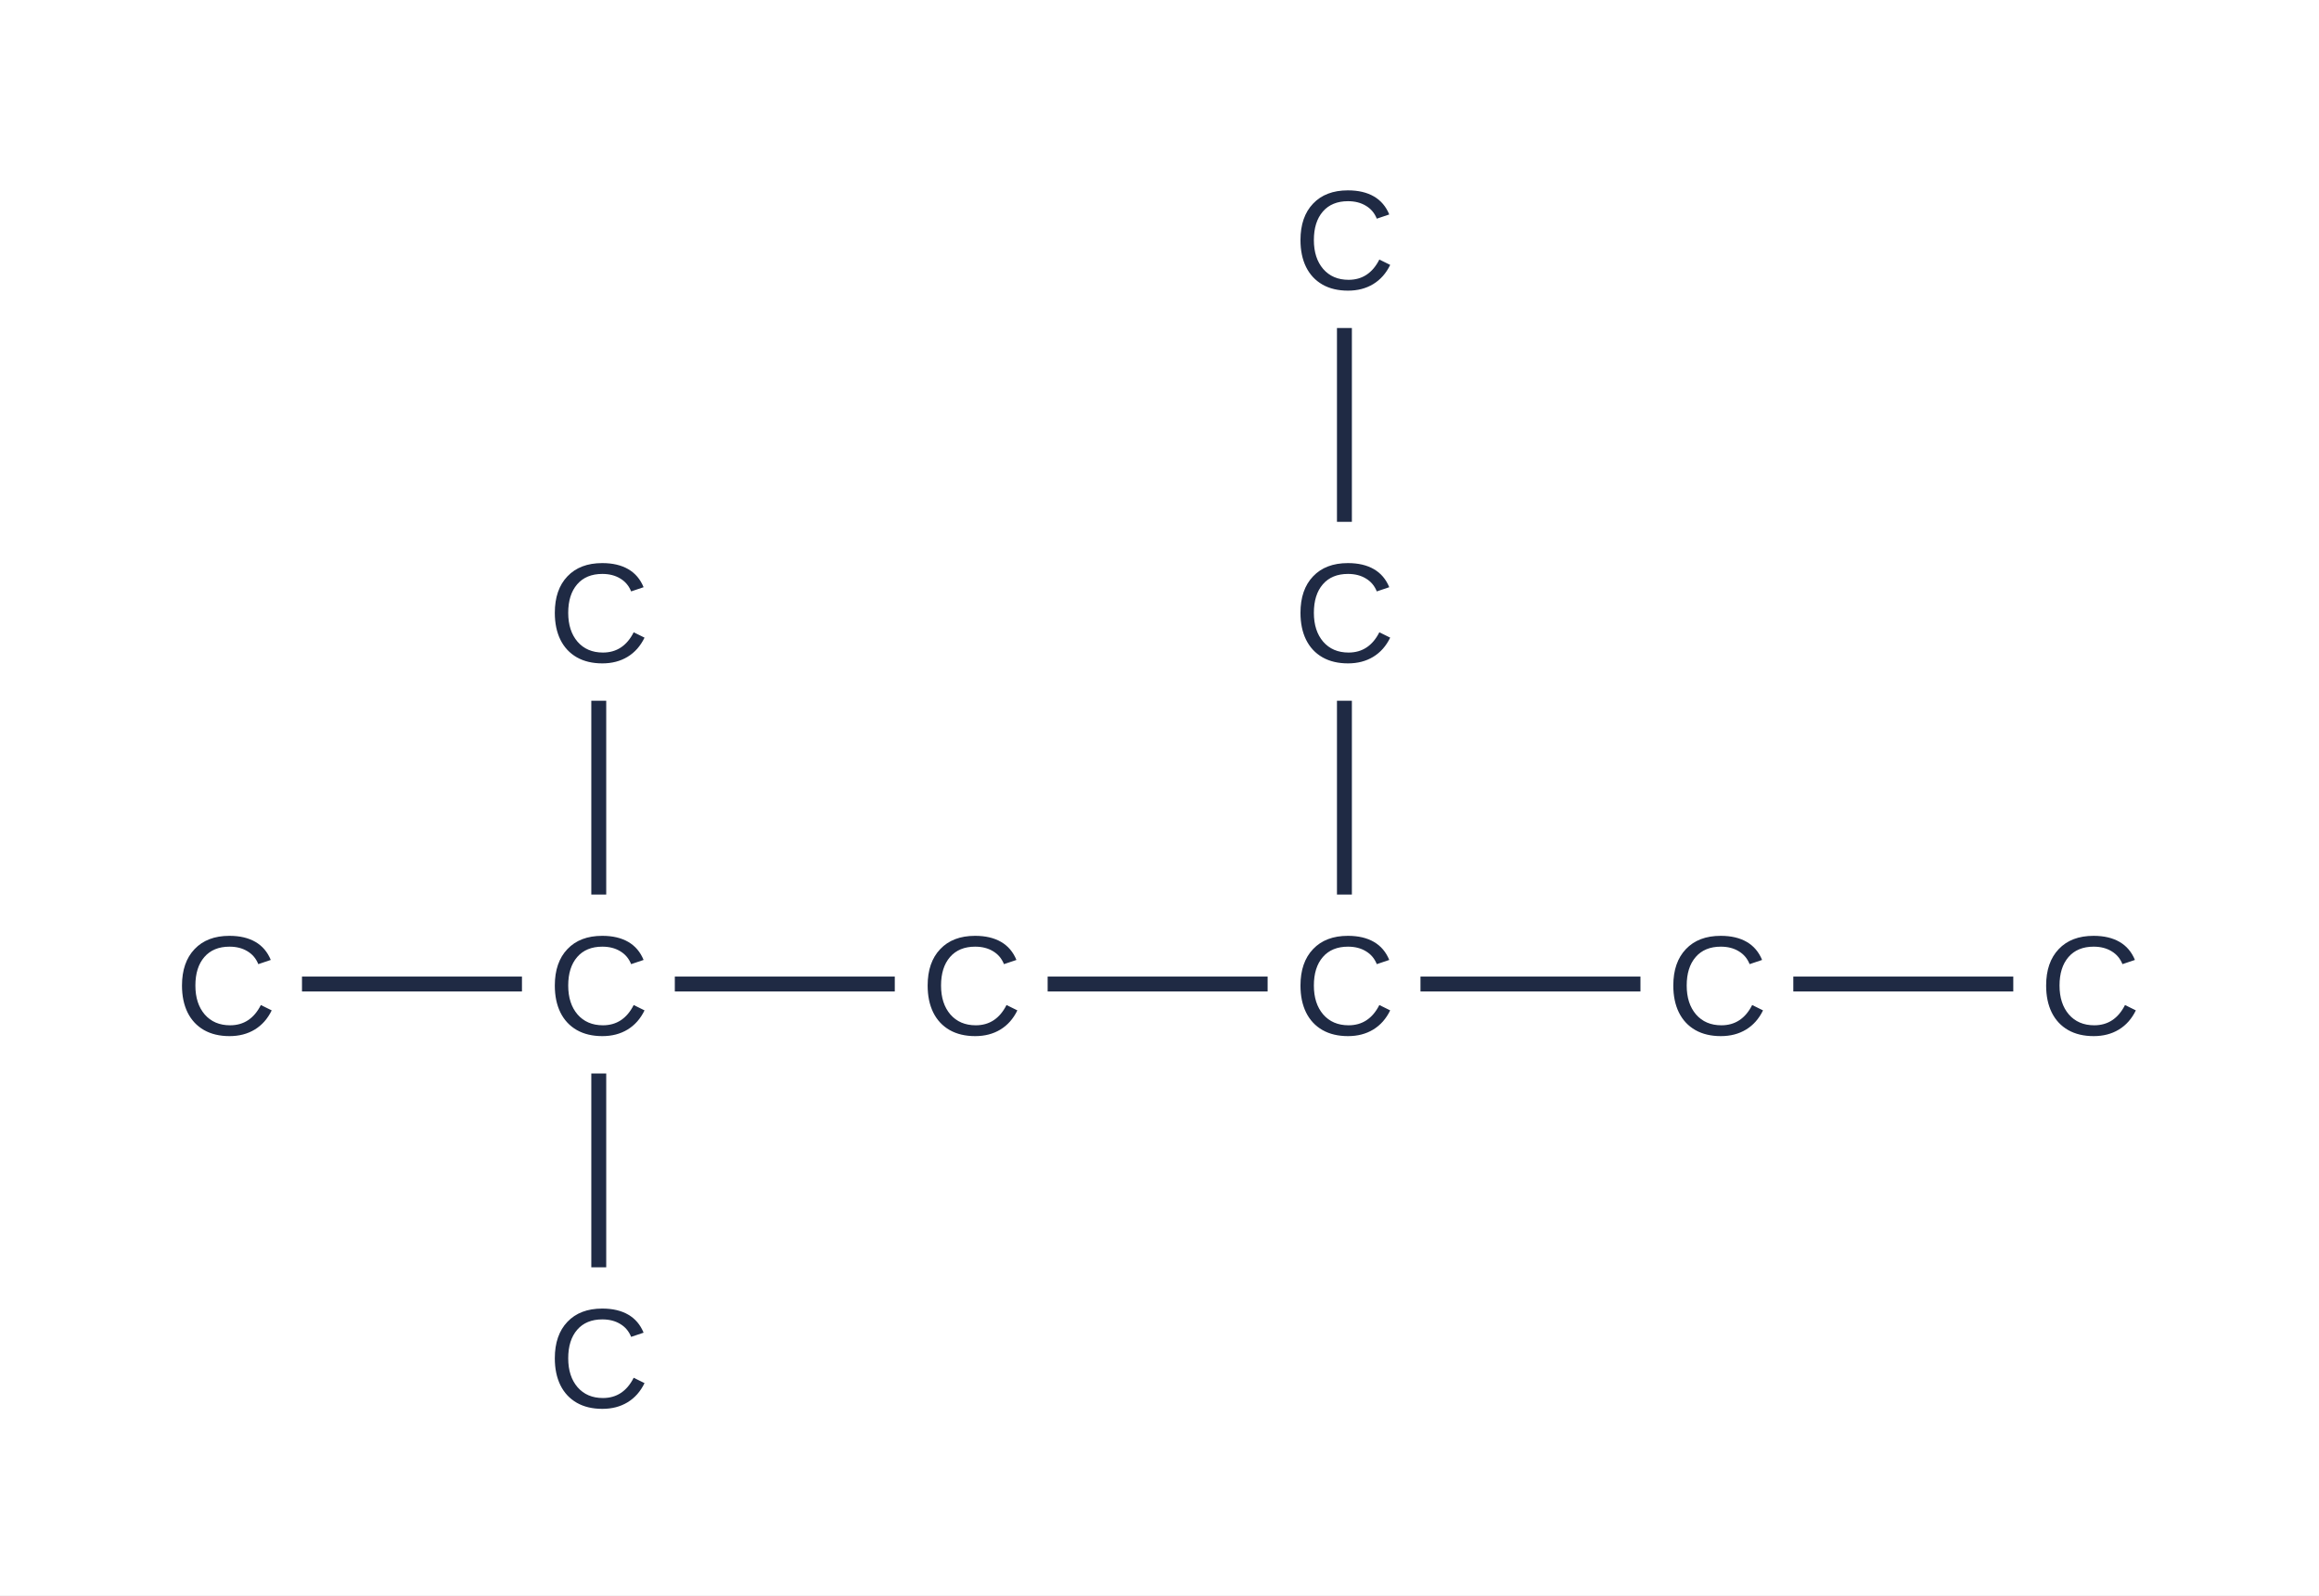
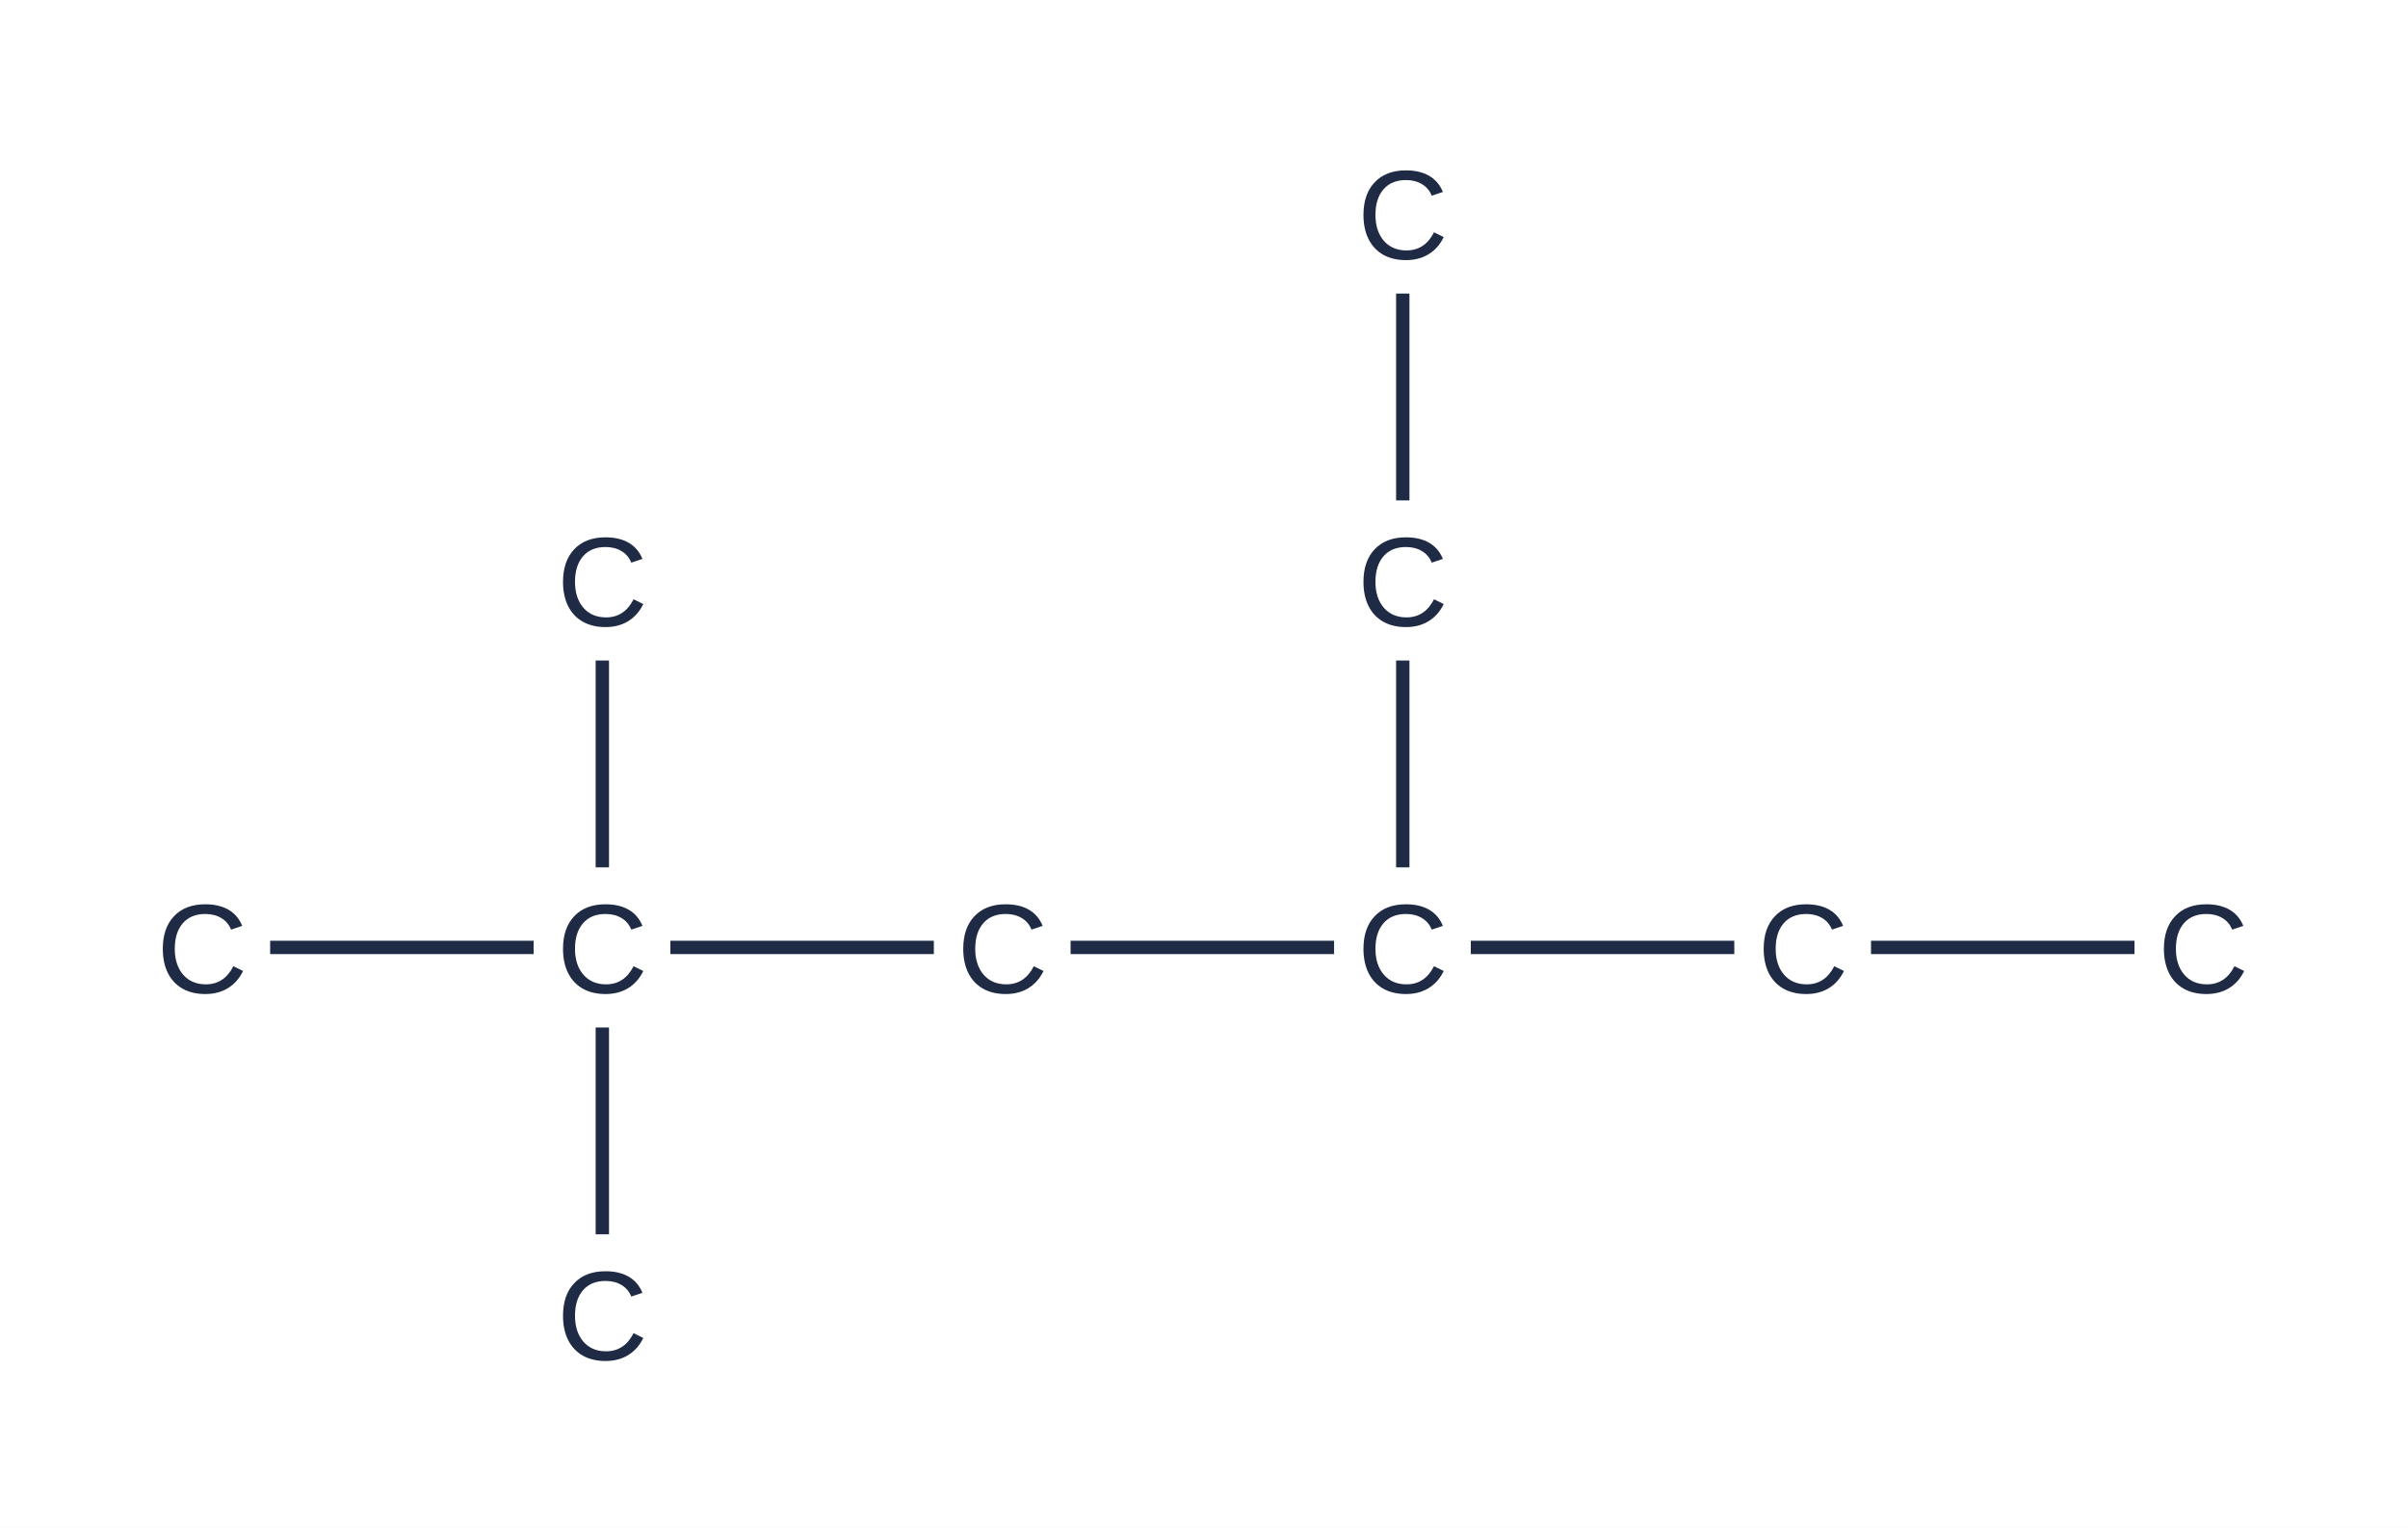
- <svg xmlns="http://www.w3.org/2000/svg" viewBox="0 0 311 214" width="311" height="214">
-   <rect width="311" height="214" fill="#fff" />
-   <line x1="40.5" y1="132.0" x2="70.0" y2="132.0" stroke="#1f2a44" stroke-width="2" />
-   <line x1="90.5" y1="132.0" x2="120.0" y2="132.0" stroke="#1f2a44" stroke-width="2" />
-   <line x1="140.5" y1="132.0" x2="170.0" y2="132.0" stroke="#1f2a44" stroke-width="2" />
-   <line x1="190.5" y1="132.0" x2="220.0" y2="132.0" stroke="#1f2a44" stroke-width="2" />
-   <line x1="240.5" y1="132.0" x2="270.0" y2="132.0" stroke="#1f2a44" stroke-width="2" />
-   <line x1="80.3" y1="120.0" x2="80.3" y2="94.0" stroke="#1f2a44" stroke-width="2" />
-   <line x1="80.3" y1="144.0" x2="80.3" y2="170.0" stroke="#1f2a44" stroke-width="2" />
-   <line x1="180.3" y1="120.0" x2="180.3" y2="94.0" stroke="#1f2a44" stroke-width="2" />
-   <line x1="180.3" y1="70.0" x2="180.3" y2="44.0" stroke="#1f2a44" stroke-width="2" />
-   <text x="30.3" y="138.8" text-anchor="middle" font-size="19" fill="#1f2a44" font-weight="normal" font-family="'IBM Plex Sans Arabic','Noto Naskh Arabic',Tahoma,Arial,sans-serif">C</text>
-   <text x="80.3" y="138.8" text-anchor="middle" font-size="19" fill="#1f2a44" font-weight="normal" font-family="'IBM Plex Sans Arabic','Noto Naskh Arabic',Tahoma,Arial,sans-serif">C</text>
-   <text x="130.3" y="138.8" text-anchor="middle" font-size="19" fill="#1f2a44" font-weight="normal" font-family="'IBM Plex Sans Arabic','Noto Naskh Arabic',Tahoma,Arial,sans-serif">C</text>
-   <text x="180.3" y="138.8" text-anchor="middle" font-size="19" fill="#1f2a44" font-weight="normal" font-family="'IBM Plex Sans Arabic','Noto Naskh Arabic',Tahoma,Arial,sans-serif">C</text>
-   <text x="230.3" y="138.8" text-anchor="middle" font-size="19" fill="#1f2a44" font-weight="normal" font-family="'IBM Plex Sans Arabic','Noto Naskh Arabic',Tahoma,Arial,sans-serif">C</text>
-   <text x="280.3" y="138.8" text-anchor="middle" font-size="19" fill="#1f2a44" font-weight="normal" font-family="'IBM Plex Sans Arabic','Noto Naskh Arabic',Tahoma,Arial,sans-serif">C</text>
-   <text x="80.3" y="88.8" text-anchor="middle" font-size="19" fill="#1f2a44" font-weight="normal" font-family="'IBM Plex Sans Arabic','Noto Naskh Arabic',Tahoma,Arial,sans-serif">C</text>
-   <text x="80.3" y="188.8" text-anchor="middle" font-size="19" fill="#1f2a44" font-weight="normal" font-family="'IBM Plex Sans Arabic','Noto Naskh Arabic',Tahoma,Arial,sans-serif">C</text>
-   <text x="180.3" y="88.8" text-anchor="middle" font-size="19" fill="#1f2a44" font-weight="normal" font-family="'IBM Plex Sans Arabic','Noto Naskh Arabic',Tahoma,Arial,sans-serif">C</text>
-   <text x="180.3" y="38.8" text-anchor="middle" font-size="19" fill="#1f2a44" font-weight="normal" font-family="'IBM Plex Sans Arabic','Noto Naskh Arabic',Tahoma,Arial,sans-serif">C</text>
+ <svg xmlns="http://www.w3.org/2000/svg" viewBox="0 0 361 229" width="361" height="229">
+   <rect width="361" height="229" fill="#fff" />
+   <line x1="40.5" y1="142.0" x2="80.0" y2="142.0" stroke="#1f2a44" stroke-width="2" />
+   <line x1="100.5" y1="142.0" x2="140.0" y2="142.0" stroke="#1f2a44" stroke-width="2" />
+   <line x1="160.5" y1="142.0" x2="200.0" y2="142.0" stroke="#1f2a44" stroke-width="2" />
+   <line x1="220.5" y1="142.0" x2="260.0" y2="142.0" stroke="#1f2a44" stroke-width="2" />
+   <line x1="280.5" y1="142.0" x2="320.0" y2="142.0" stroke="#1f2a44" stroke-width="2" />
+   <line x1="90.3" y1="130.0" x2="90.3" y2="99.0" stroke="#1f2a44" stroke-width="2" />
+   <line x1="90.3" y1="154.0" x2="90.3" y2="185.0" stroke="#1f2a44" stroke-width="2" />
+   <line x1="210.3" y1="130.0" x2="210.3" y2="99.0" stroke="#1f2a44" stroke-width="2" />
+   <line x1="210.3" y1="75.0" x2="210.3" y2="44.0" stroke="#1f2a44" stroke-width="2" />
+   <text x="30.3" y="148.8" text-anchor="middle" font-size="19" fill="#1f2a44" font-weight="normal" font-family="'IBM Plex Sans Arabic','Noto Naskh Arabic',Tahoma,Arial,sans-serif">C</text>
+   <text x="90.3" y="148.8" text-anchor="middle" font-size="19" fill="#1f2a44" font-weight="normal" font-family="'IBM Plex Sans Arabic','Noto Naskh Arabic',Tahoma,Arial,sans-serif">C</text>
+   <text x="150.3" y="148.8" text-anchor="middle" font-size="19" fill="#1f2a44" font-weight="normal" font-family="'IBM Plex Sans Arabic','Noto Naskh Arabic',Tahoma,Arial,sans-serif">C</text>
+   <text x="210.3" y="148.8" text-anchor="middle" font-size="19" fill="#1f2a44" font-weight="normal" font-family="'IBM Plex Sans Arabic','Noto Naskh Arabic',Tahoma,Arial,sans-serif">C</text>
+   <text x="270.3" y="148.8" text-anchor="middle" font-size="19" fill="#1f2a44" font-weight="normal" font-family="'IBM Plex Sans Arabic','Noto Naskh Arabic',Tahoma,Arial,sans-serif">C</text>
+   <text x="330.3" y="148.8" text-anchor="middle" font-size="19" fill="#1f2a44" font-weight="normal" font-family="'IBM Plex Sans Arabic','Noto Naskh Arabic',Tahoma,Arial,sans-serif">C</text>
+   <text x="90.3" y="93.8" text-anchor="middle" font-size="19" fill="#1f2a44" font-weight="normal" font-family="'IBM Plex Sans Arabic','Noto Naskh Arabic',Tahoma,Arial,sans-serif">C</text>
+   <text x="90.3" y="203.8" text-anchor="middle" font-size="19" fill="#1f2a44" font-weight="normal" font-family="'IBM Plex Sans Arabic','Noto Naskh Arabic',Tahoma,Arial,sans-serif">C</text>
+   <text x="210.3" y="93.8" text-anchor="middle" font-size="19" fill="#1f2a44" font-weight="normal" font-family="'IBM Plex Sans Arabic','Noto Naskh Arabic',Tahoma,Arial,sans-serif">C</text>
+   <text x="210.3" y="38.8" text-anchor="middle" font-size="19" fill="#1f2a44" font-weight="normal" font-family="'IBM Plex Sans Arabic','Noto Naskh Arabic',Tahoma,Arial,sans-serif">C</text>
</svg>
